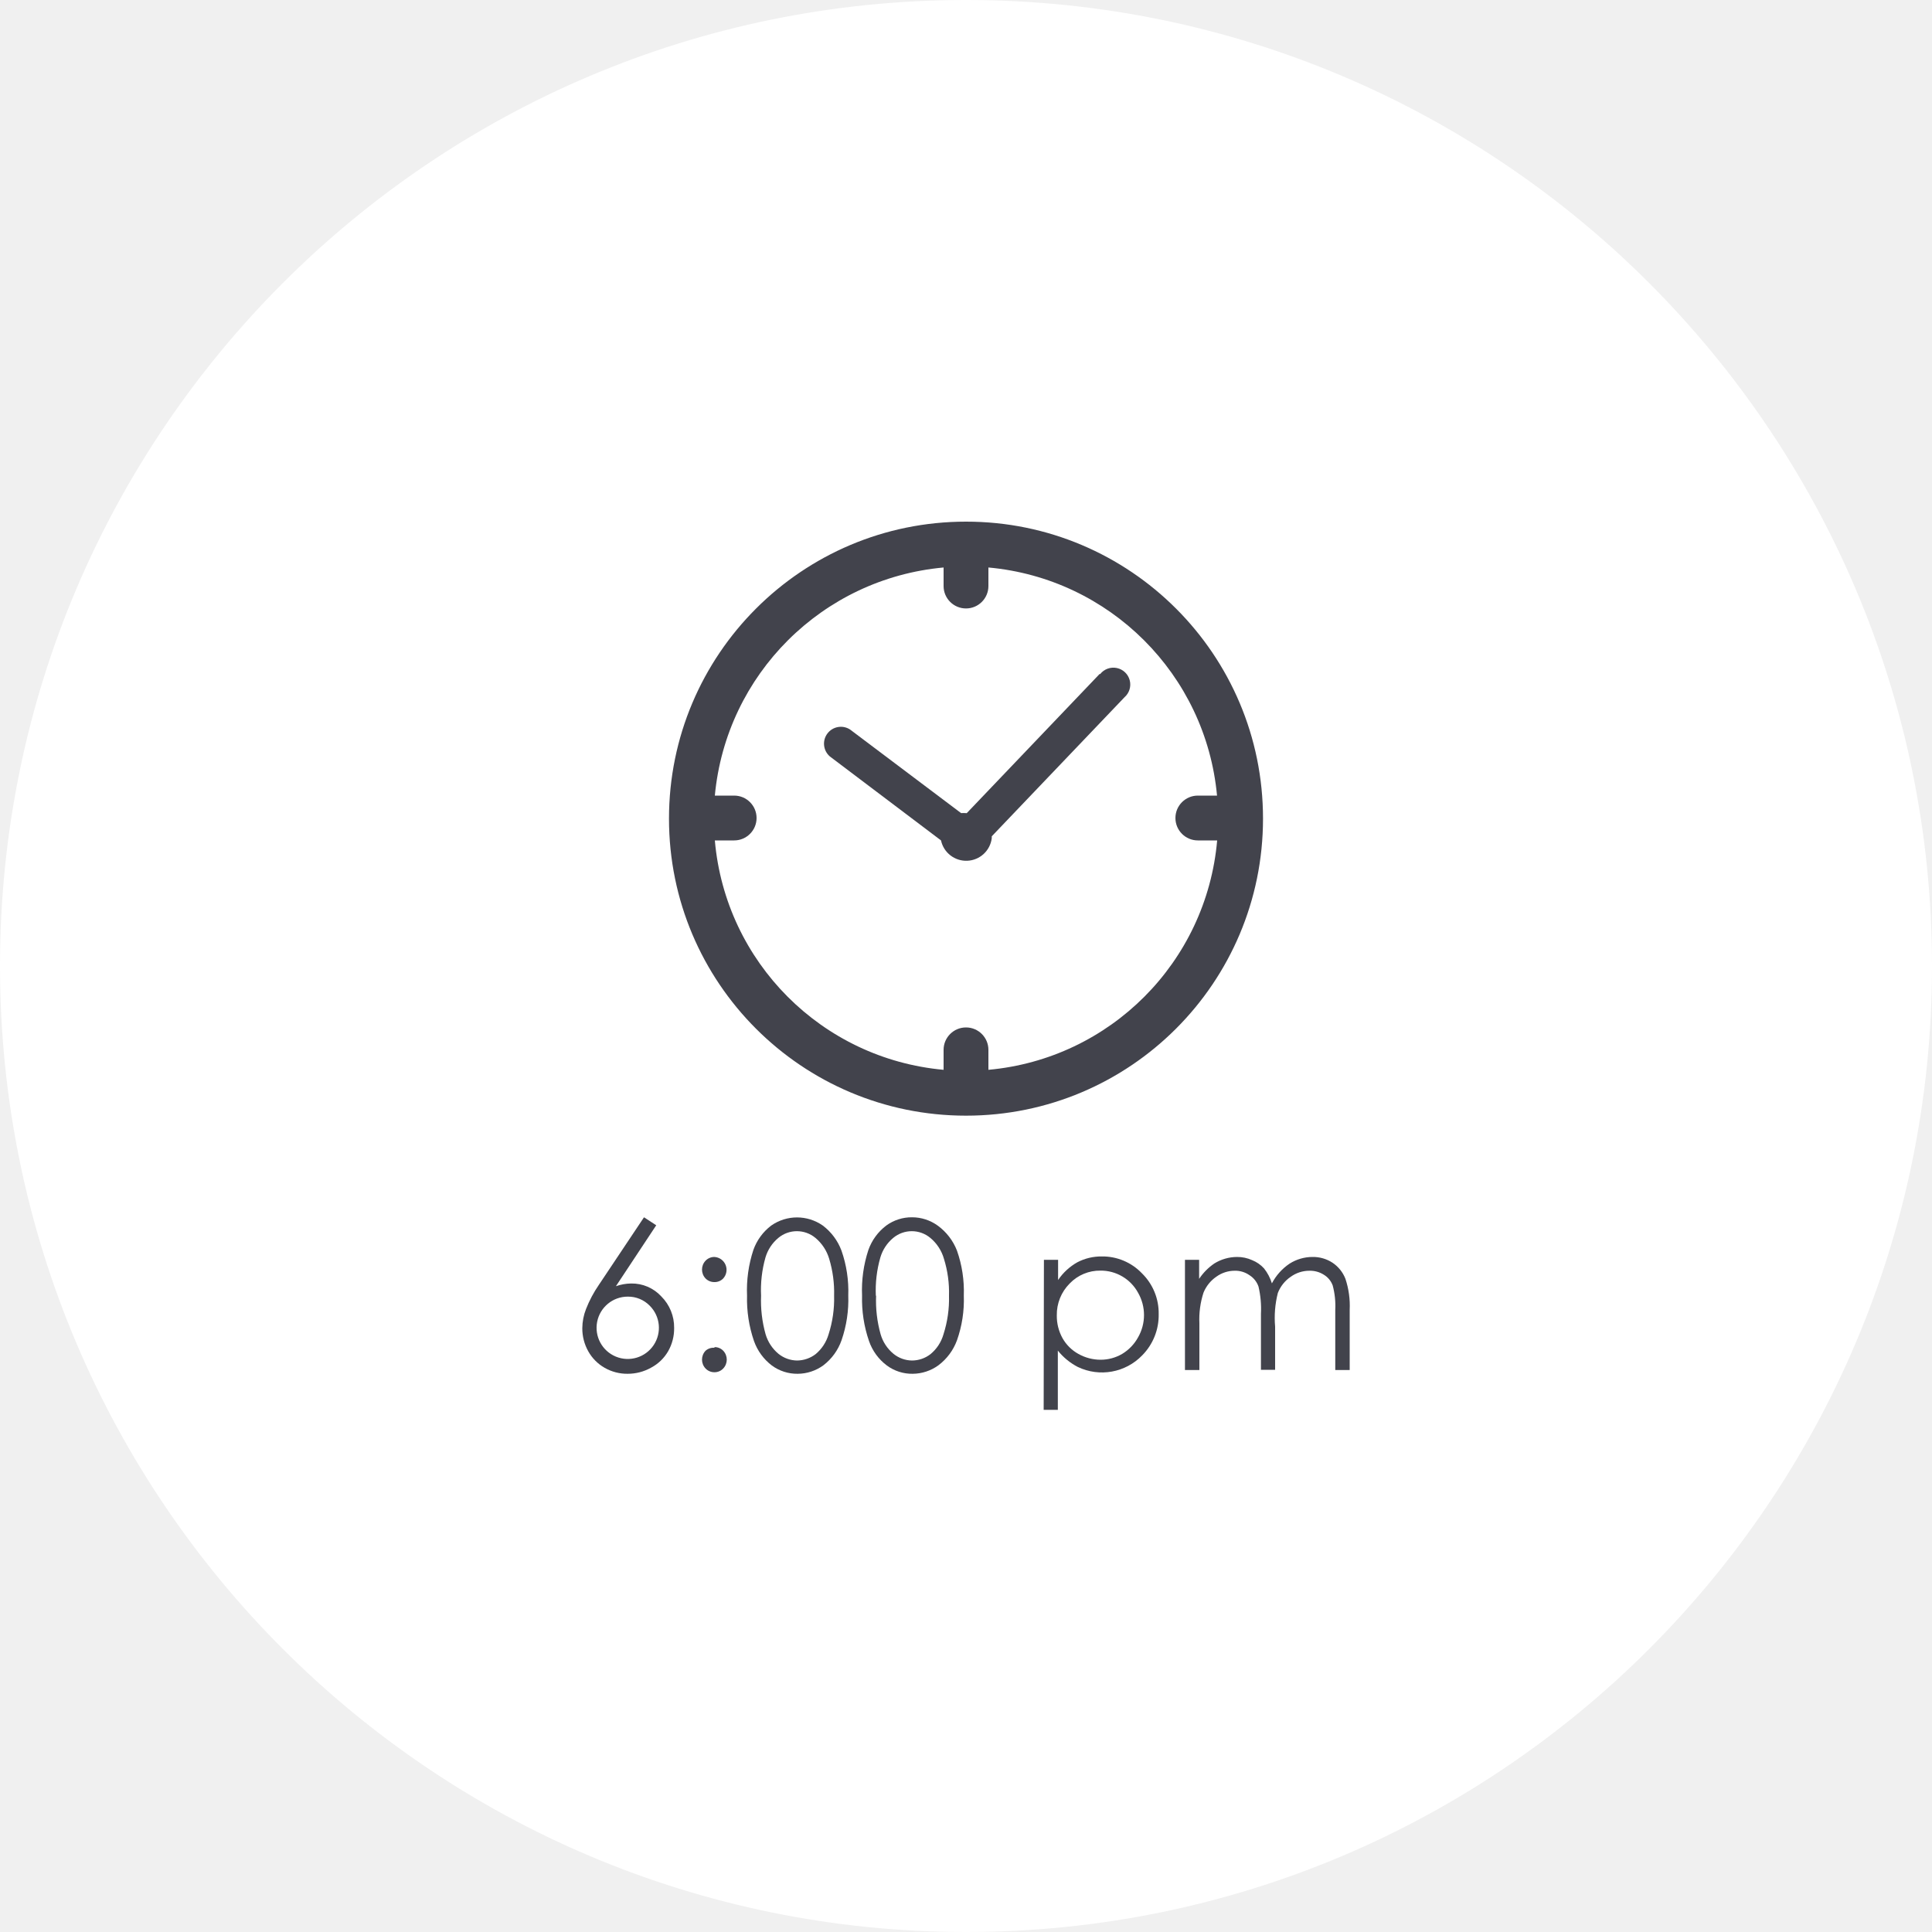
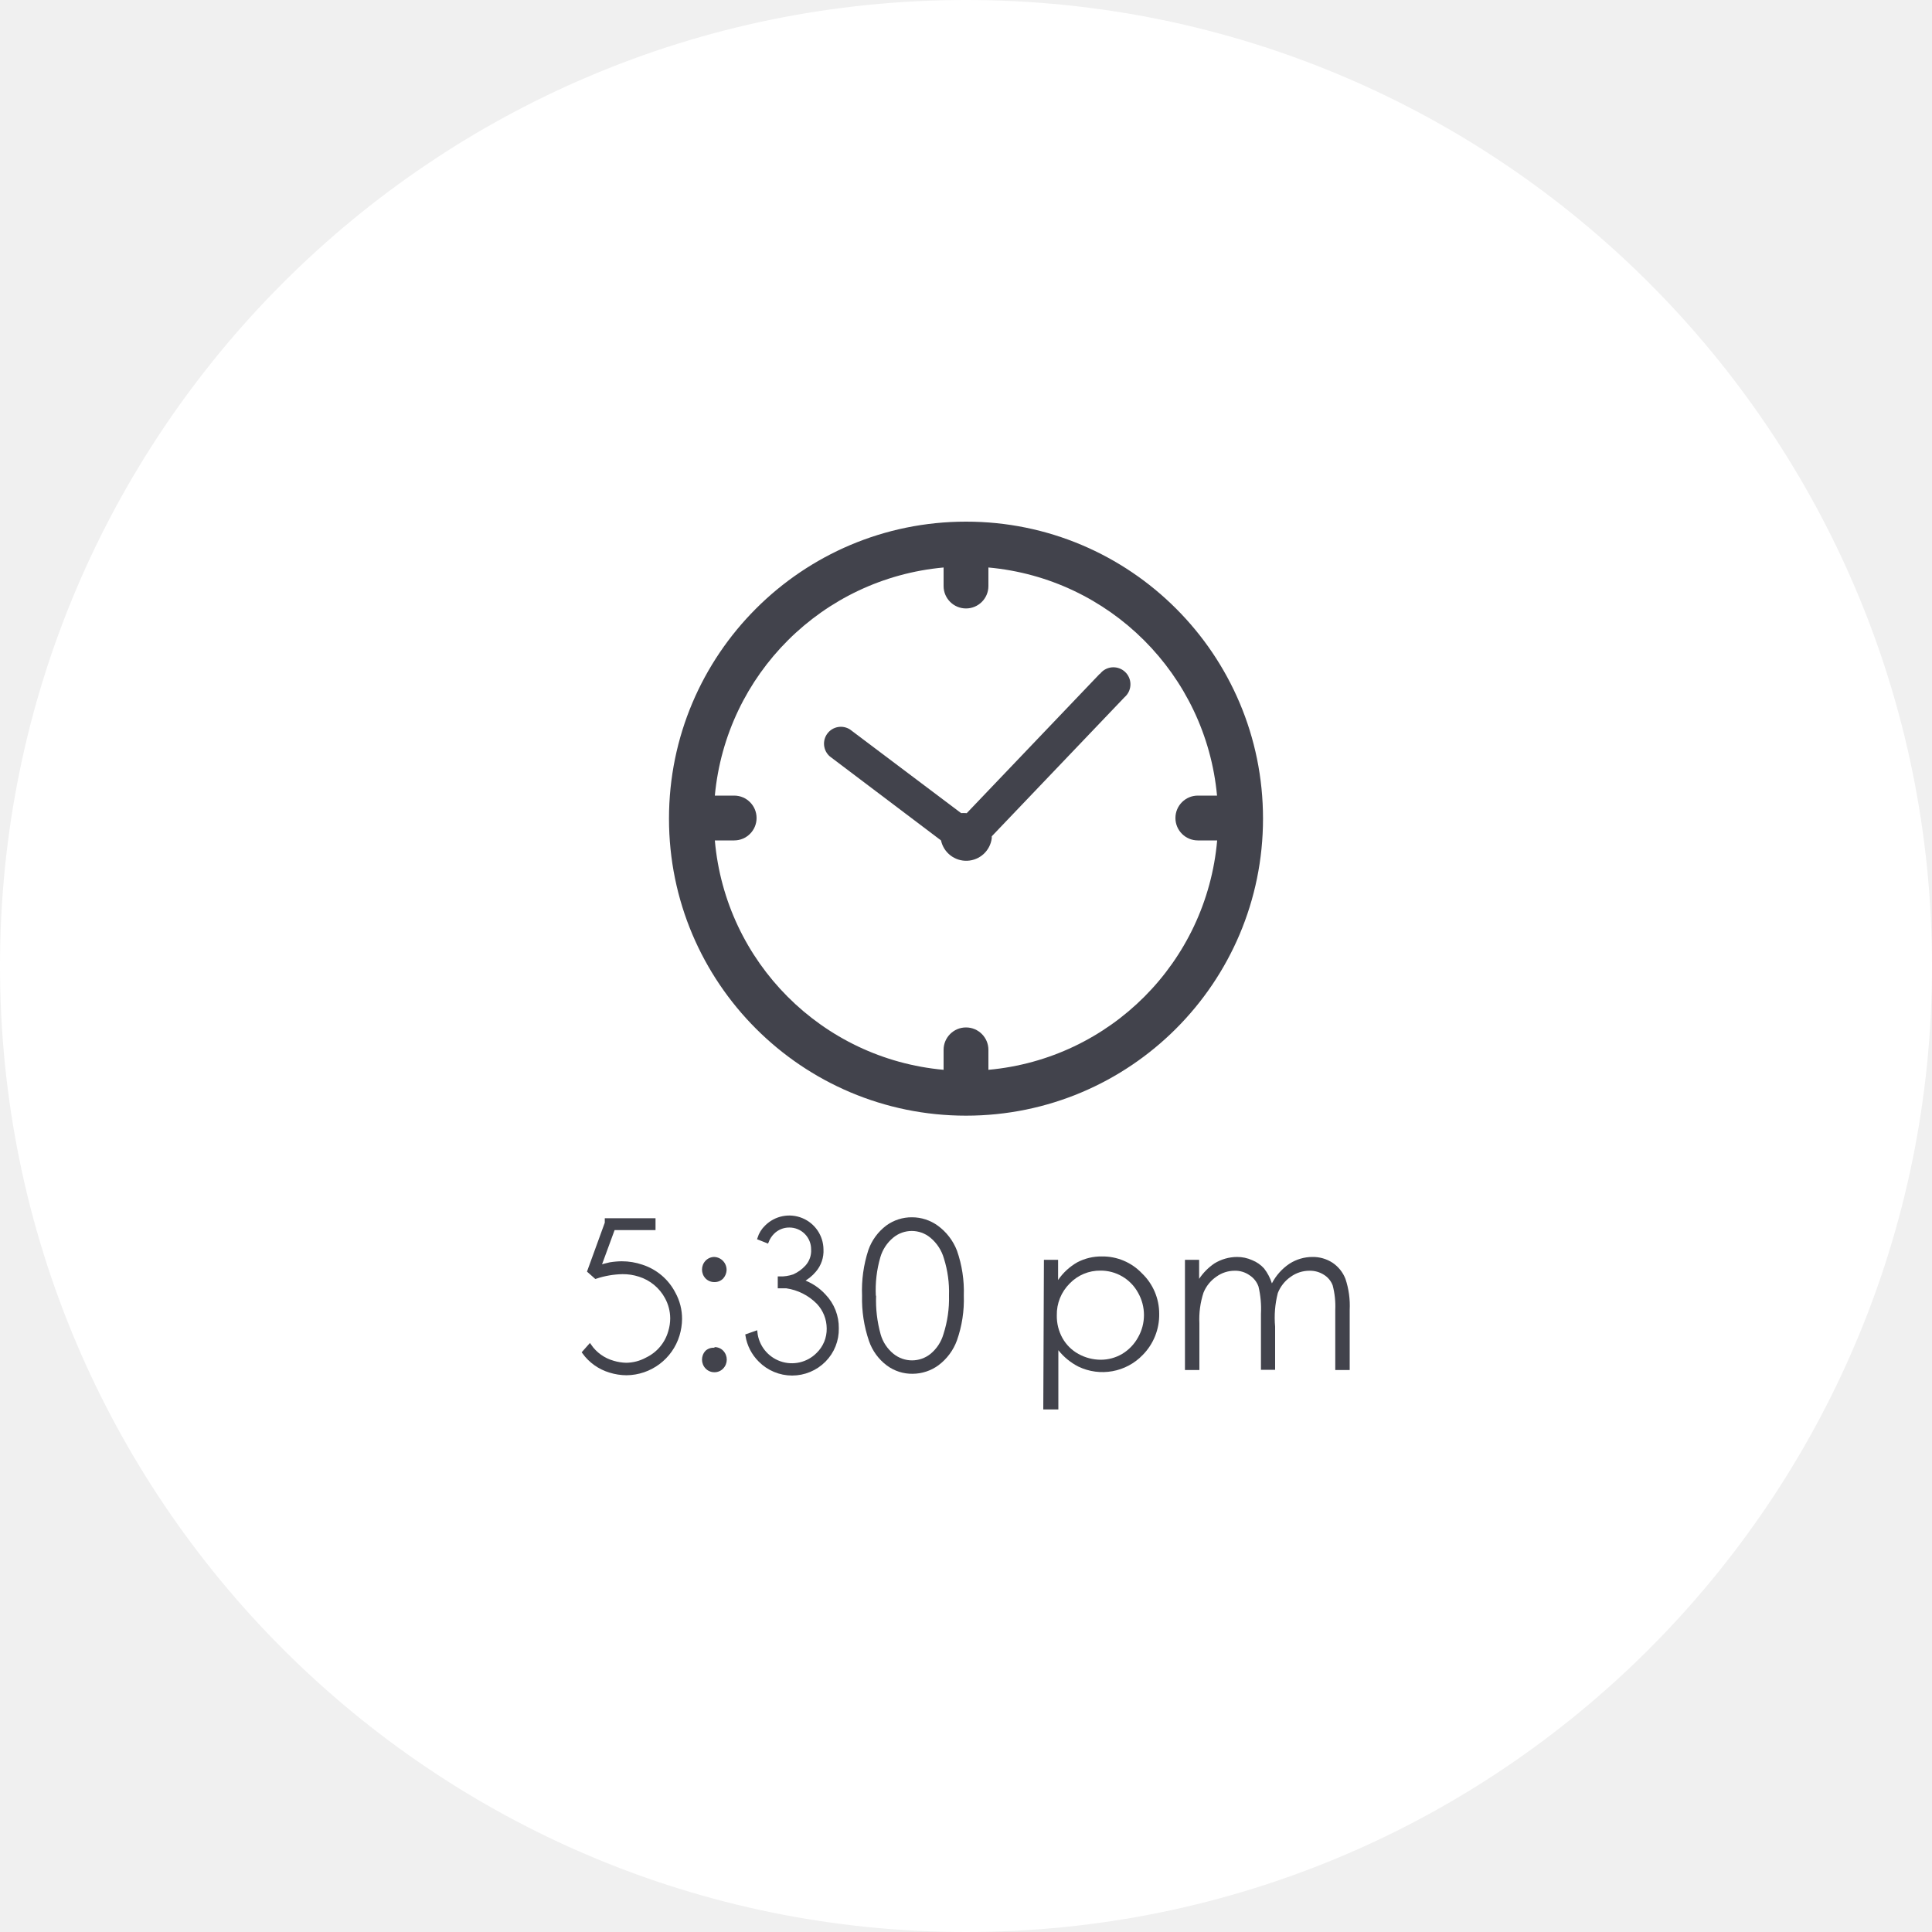
<svg xmlns="http://www.w3.org/2000/svg" id="Background" viewBox="0 0 150 150">
  <defs>
-     <style>.cls-1{fill:#fff;}.cls-2{fill:#42434c;}</style>
+     <style>.cls-1{fill:#fff;}.cls-2,.cls-3{fill:#42434c;}.cls-3{stroke:#42434c;stroke-miterlimit:10;stroke-width:0.25px;}</style>
  </defs>
  <circle class="cls-1" cx="75" cy="75" r="75" />
-   <path class="cls-2" d="M75,40.5A23.06,23.06,0,1,0,98.06,63.56,23.05,23.05,0,0,0,75,40.5Zm1.74,42.56V81.51a1.74,1.74,0,1,0-3.48,0v1.55A19.6,19.6,0,0,1,55.5,65.25H57a1.74,1.74,0,1,0,0-3.48H55.5A19.62,19.62,0,0,1,73.26,44.06V45.5a1.74,1.74,0,0,0,3.48,0V44.06A19.6,19.6,0,0,1,94.49,61.77H93a1.74,1.74,0,1,0,0,3.48h1.5A19.6,19.6,0,0,1,76.74,83.06Z" />
-   <path class="cls-2" d="M85.37,52.33,75.06,63.13H75a2.43,2.43,0,0,0-.38,0L66,56.64a1.31,1.31,0,0,0-1.57,2.09l8.63,6.52A2,2,0,0,0,77,65.08s0-.1,0-.15l10.31-10.8a1.31,1.31,0,1,0-1.89-1.8Z" />
-   <path class="cls-2" d="M50,94.51l.95.62-3.13,4.73A3.73,3.73,0,0,1,49,99.65a3.11,3.11,0,0,1,2.34,1,3.39,3.39,0,0,1,1,2.45,3.55,3.55,0,0,1-.46,1.8,3.32,3.32,0,0,1-1.32,1.28,3.69,3.69,0,0,1-1.84.48,3.52,3.52,0,0,1-1.77-.46,3.37,3.37,0,0,1-1.28-1.29,3.62,3.62,0,0,1-.46-1.79,4.14,4.14,0,0,1,.29-1.49,9.23,9.23,0,0,1,1-1.88Zm-1.27,6.16a2.42,2.42,0,1,0,1.72.71A2.34,2.34,0,0,0,48.75,100.67Z" />
-   <path class="cls-2" d="M55.47,97.59a1,1,0,0,1,.68,1.67.91.91,0,0,1-.68.28.94.94,0,0,1-.69-.28,1,1,0,0,1,0-1.38A.94.94,0,0,1,55.47,97.59Zm0,7a.91.91,0,0,1,.68.28,1,1,0,0,1,0,1.38.92.92,0,0,1-.68.29.94.94,0,0,1-.69-.29,1,1,0,0,1,0-1.38A.94.94,0,0,1,55.47,104.64Z" />
-   <path class="cls-2" d="M58,100.59a10,10,0,0,1,.49-3.54,4.09,4.09,0,0,1,1.39-1.9,3.49,3.49,0,0,1,4,0,4.34,4.34,0,0,1,1.45,1.94,9.52,9.52,0,0,1,.53,3.49,9.64,9.64,0,0,1-.52,3.47A4.2,4.2,0,0,1,63.93,106a3.41,3.41,0,0,1-2,.66,3.31,3.31,0,0,1-2-.64,4.11,4.11,0,0,1-1.39-1.9A10,10,0,0,1,58,100.59Zm1.09,0a9.63,9.63,0,0,0,.35,3,3.13,3.13,0,0,0,1,1.52,2.35,2.35,0,0,0,1.45.52,2.4,2.4,0,0,0,1.44-.5,3.14,3.14,0,0,0,1-1.53,9,9,0,0,0,.43-3,9.08,9.08,0,0,0-.38-2.86,3.35,3.35,0,0,0-1.07-1.63,2.25,2.25,0,0,0-2.88,0,3.12,3.12,0,0,0-1,1.52A9.26,9.26,0,0,0,59.09,100.61Z" />
-   <path class="cls-2" d="M66.93,100.59a10,10,0,0,1,.49-3.54,4.09,4.09,0,0,1,1.39-1.9,3.34,3.34,0,0,1,2-.64,3.4,3.4,0,0,1,2,.65A4.34,4.34,0,0,1,74.3,97.1a9.52,9.52,0,0,1,.53,3.49,9.4,9.4,0,0,1-.53,3.47A4.26,4.26,0,0,1,72.86,106a3.43,3.43,0,0,1-2,.66,3.28,3.28,0,0,1-2-.64,4,4,0,0,1-1.39-1.9A10,10,0,0,1,66.93,100.59Zm1.09,0a9.63,9.63,0,0,0,.35,3,3.07,3.07,0,0,0,1,1.52,2.32,2.32,0,0,0,1.44.52,2.35,2.35,0,0,0,1.44-.5,3.09,3.09,0,0,0,1-1.53,9,9,0,0,0,.43-3,8.77,8.77,0,0,0-.39-2.86,3.27,3.27,0,0,0-1.06-1.63,2.25,2.25,0,0,0-2.88,0,3.12,3.12,0,0,0-1,1.52A9.26,9.26,0,0,0,68,100.61Z" />
-   <path class="cls-2" d="M81.05,97.81h1.1v1.57A4.41,4.41,0,0,1,83.65,98a4,4,0,0,1,1.89-.45,4.23,4.23,0,0,1,3.12,1.31,4.33,4.33,0,0,1,1.3,3.17,4.43,4.43,0,0,1-1.28,3.2,4.34,4.34,0,0,1-5,.9,4.85,4.85,0,0,1-1.55-1.27v4.6h-1.1Zm4.4.84a3.25,3.25,0,0,0-2.4,1,3.42,3.42,0,0,0-1,2.48,3.56,3.56,0,0,0,.44,1.76,3.19,3.19,0,0,0,1.24,1.23,3.53,3.53,0,0,0,1.72.45,3.3,3.3,0,0,0,1.67-.45,3.42,3.42,0,0,0,1.24-1.29,3.48,3.48,0,0,0,0-3.46,3.29,3.29,0,0,0-2.93-1.72Z" />
-   <path class="cls-2" d="M92,97.81h1.1v1.48a4.37,4.37,0,0,1,1.19-1.2,3.37,3.37,0,0,1,1.75-.5,2.78,2.78,0,0,1,1.18.25,2.49,2.49,0,0,1,.92.64,3.57,3.57,0,0,1,.61,1.16,4.19,4.19,0,0,1,1.37-1.53,3.33,3.33,0,0,1,1.78-.52,2.75,2.75,0,0,1,1.56.45,2.66,2.66,0,0,1,1,1.25,6.67,6.67,0,0,1,.33,2.41v4.67h-1.12V101.7a6.17,6.17,0,0,0-.2-1.9,1.63,1.63,0,0,0-.67-.82,2,2,0,0,0-1.13-.32,2.47,2.47,0,0,0-1.46.47,2.69,2.69,0,0,0-1,1.26A7.82,7.82,0,0,0,99,103v3.35h-1.1V102a7.55,7.55,0,0,0-.19-2.11A1.7,1.7,0,0,0,97,99a1.9,1.9,0,0,0-1.14-.34,2.43,2.43,0,0,0-1.42.46,2.76,2.76,0,0,0-1,1.24,6.71,6.71,0,0,0-.32,2.38v3.63H92Z" />
+   <path class="cls-2" d="M75,40.5A23.06,23.06,0,1,0,98.06,63.56,23.05,23.05,0,0,0,75,40.5Zm1.74,42.56V81.51a1.74,1.74,0,1,0-3.48,0h0v1.55A19.6,19.6,0,0,1,55.5,65.25H57a1.74,1.74,0,1,0,0-3.48H55.5A19.62,19.62,0,0,1,73.26,44.06V45.5a1.74,1.74,0,0,0,3.48,0V44.06A19.6,19.6,0,0,1,94.49,61.77H93a1.74,1.74,0,1,0,0,3.48h1.5A19.6,19.6,0,0,1,76.74,83.06Z" />
+   <path class="cls-2" d="M85.37,52.33,75.06,63.13H75a2.41,2.41,0,0,0-.38,0L66,56.64a1.31,1.31,0,0,0-1.57,2.09l8.63,6.52A2,2,0,0,0,77,65.08v-.15l10.31-10.8a1.31,1.31,0,1,0-1.73-2,1.29,1.29,0,0,0-.16.17Z" />
+   <path class="cls-2" d="M55.47,97.59a1,1,0,0,1,.94,1.06,1.05,1.05,0,0,1-.26.61.91.91,0,0,1-.68.28.94.94,0,0,1-.69-.28,1,1,0,0,1,0-1.38A.94.94,0,0,1,55.47,97.59Zm0,7a.91.91,0,0,1,.68.28,1,1,0,0,1,0,1.38.92.92,0,0,1-.68.29.94.94,0,0,1-.69-.29,1,1,0,0,1,0-1.38.92.92,0,0,1,.69-.23Z" />
+   <path class="cls-2" d="M66.93,100.59a10.11,10.11,0,0,1,.49-3.54,4.07,4.07,0,0,1,1.39-1.9,3.34,3.34,0,0,1,2-.64,3.41,3.41,0,0,1,2,.65A4.33,4.33,0,0,1,74.3,97.1a9.62,9.62,0,0,1,.53,3.49,9.51,9.51,0,0,1-.53,3.47A4.21,4.21,0,0,1,72.86,106a3.42,3.42,0,0,1-2,.66,3.27,3.27,0,0,1-2-.64,4,4,0,0,1-1.39-1.9A10.06,10.06,0,0,1,66.93,100.59Zm1.09,0a9.82,9.82,0,0,0,.35,3,3,3,0,0,0,1,1.52,2.29,2.29,0,0,0,2.88,0,3.09,3.09,0,0,0,1-1.53,9,9,0,0,0,.43-3,8.67,8.67,0,0,0-.39-2.86,3.25,3.25,0,0,0-1.06-1.63,2.26,2.26,0,0,0-2.88,0,3.1,3.1,0,0,0-1,1.52,9.09,9.09,0,0,0-.35,3Z" />
+   <path class="cls-2" d="M81.05,97.81h1.1v1.57A4.5,4.5,0,0,1,83.65,98a4,4,0,0,1,1.89-.45,4.21,4.21,0,0,1,3.12,1.31A4.33,4.33,0,0,1,90,102a4.44,4.44,0,0,1-1.28,3.2,4.33,4.33,0,0,1-5,.9,4.76,4.76,0,0,1-1.55-1.27v4.6H81Zm4.4.84a3.26,3.26,0,0,0-2.4,1,3.39,3.39,0,0,0-1,2.48,3.51,3.51,0,0,0,.44,1.76,3.19,3.19,0,0,0,1.24,1.23,3.59,3.59,0,0,0,1.72.45,3.27,3.27,0,0,0,1.67-.45,3.41,3.41,0,0,0,1.24-1.29,3.5,3.5,0,0,0,0-3.46,3.3,3.3,0,0,0-2.93-1.72Z" />
+   <path class="cls-2" d="M92,97.81h1.1v1.48a4.38,4.38,0,0,1,1.19-1.2,3.38,3.38,0,0,1,1.75-.5,2.81,2.81,0,0,1,1.18.25,2.47,2.47,0,0,1,.92.64,3.69,3.69,0,0,1,.61,1.16,4.12,4.12,0,0,1,1.37-1.53,3.3,3.3,0,0,1,1.78-.52,2.78,2.78,0,0,1,1.56.45,2.68,2.68,0,0,1,1,1.25,6.57,6.57,0,0,1,.33,2.41v4.67h-1.12V101.7a6.4,6.4,0,0,0-.2-1.9,1.64,1.64,0,0,0-.67-.82,2,2,0,0,0-1.13-.32,2.47,2.47,0,0,0-1.46.47,2.75,2.75,0,0,0-1,1.26A7.64,7.64,0,0,0,99,103v3.35H97.9V102a7.48,7.48,0,0,0-.19-2.11A1.73,1.73,0,0,0,97,99a1.91,1.91,0,0,0-1.14-.34,2.41,2.41,0,0,0-1.42.46,2.75,2.75,0,0,0-1,1.24,6.62,6.62,0,0,0-.32,2.38v3.63H92Z" />
+   <path class="cls-3" d="M46.54,98.35c.24-.08.52-.15.82-.22a5.92,5.92,0,0,1,.92-.08,4.82,4.82,0,0,1,1.56.26,4.27,4.27,0,0,1,2.48,2.1,4.06,4.06,0,0,1,.51,2,4.5,4.5,0,0,1-.19,1.24,4.22,4.22,0,0,1-4,3,4.43,4.43,0,0,1-1.28-.2A3.9,3.9,0,0,1,45.32,105l.47-.53a3.29,3.29,0,0,0,1.82,1.3,3.82,3.82,0,0,0,1,.16,3.39,3.39,0,0,0,1.61-.42A3.36,3.36,0,0,0,52,103.4a3.57,3.57,0,0,0,.16-1.05,3.43,3.43,0,0,0-.42-1.62A3.61,3.61,0,0,0,49.64,99a4.14,4.14,0,0,0-1.31-.2,7,7,0,0,0-2.08.36l-.53-.47,1.36-3.74v-.24h3.69v.67H47.63Z" />
+   <path class="cls-3" d="M61.06,99.9h-.55v-.67a3.18,3.18,0,0,0,1.12-.17,3,3,0,0,0,1-.72A1.84,1.84,0,0,0,63.1,97a1.81,1.81,0,0,0-1.82-1.82,1.78,1.78,0,0,0-1.28.53,2,2,0,0,0-.44.68l-.63-.25a2.13,2.13,0,0,1,.57-.91A2.53,2.53,0,0,1,63.81,97a2.34,2.34,0,0,1-.56,1.65,3.24,3.24,0,0,1-1,.8A4.15,4.15,0,0,1,64,100.59a3.58,3.58,0,0,1,1,2.54,3.44,3.44,0,0,1-1,2.5,3.52,3.52,0,0,1-5,0,3.52,3.52,0,0,1-1-1.94l.68-.24a2.82,2.82,0,0,0,4.8,1.69,2.7,2.7,0,0,0,.83-2,2.93,2.93,0,0,0-.8-2A4.3,4.3,0,0,0,61.06,99.9Z" />
</svg>
